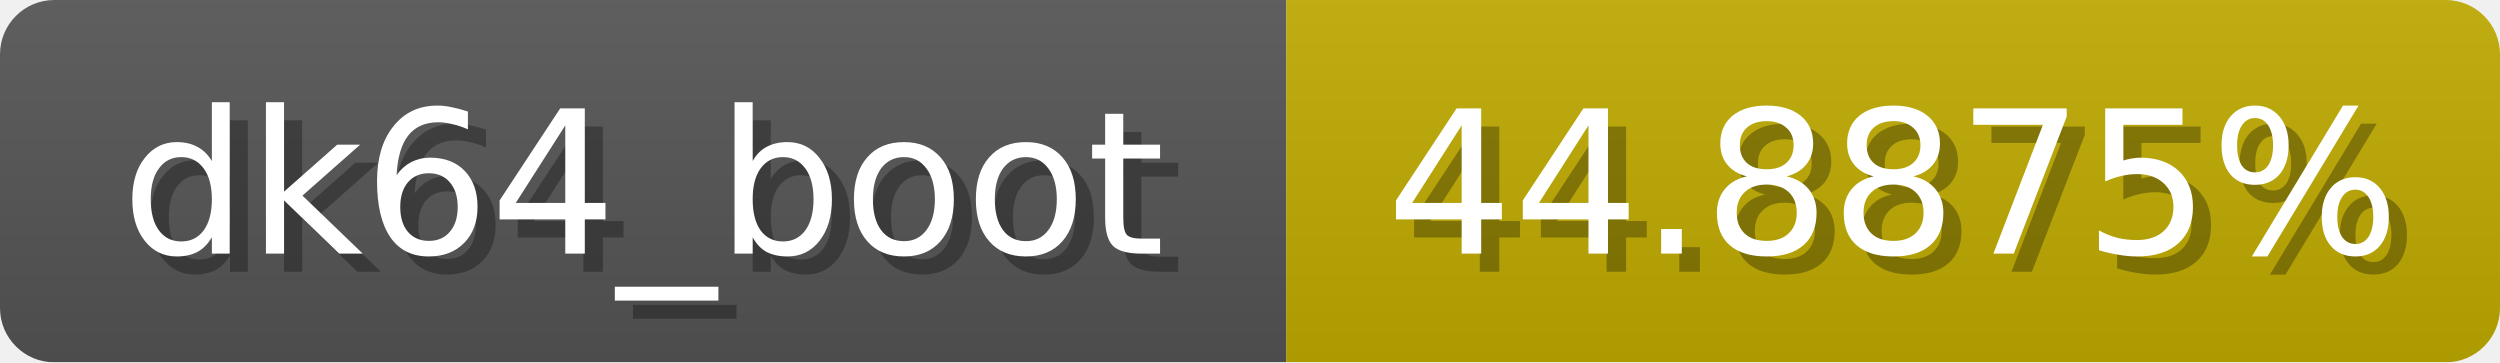
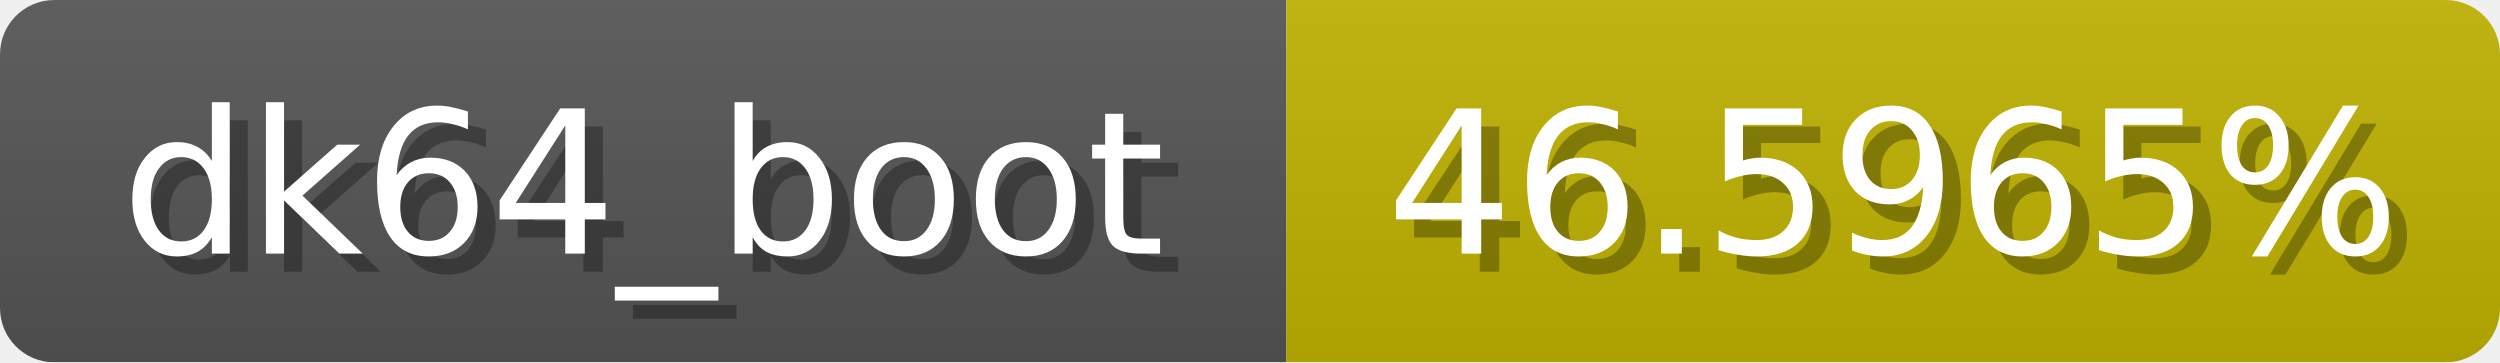
<svg xmlns="http://www.w3.org/2000/svg" width="138" height="20">
  <linearGradient id="b" x2="0" y2="100%">
    <stop offset="0" stop-color="#bbb" stop-opacity=".1" />
    <stop offset="1" stop-opacity=".1" />
  </linearGradient>
  <mask id="anybadge_1">
    <rect width="138" height="20" rx="3" fill="#fff" />
  </mask>
  <g mask="url(#anybadge_1)">
    <path fill="#555" d="M0 0h71v20H0z" />
-     <path fill="#c0ac00" d="M71 0h67v20H71z" />
+     <path fill="#c0b300" d="M71 0h67v20H71z" />
    <path fill="url(#b)" d="M0 0h138v20H0z" />
  </g>
  <g fill="#fff" text-anchor="middle" font-family="DejaVu Sans,Verdana,Geneva,sans-serif" font-size="11">
    <text x="36.5" y="15" fill="#010101" fill-opacity=".3">dk64_boot</text>
    <text x="35.5" y="14">dk64_boot</text>
  </g>
  <g fill="#fff" text-anchor="middle" font-family="DejaVu Sans,Verdana,Geneva,sans-serif" font-size="11">
-     <text x="105.5" y="15" fill="#010101" fill-opacity=".3">44.8875%</text>
-     <text x="104.5" y="14">44.8875%</text>
+     <text x="105.5" y="15" fill="#010101" fill-opacity=".3">46.5965%</text>
+     <text x="104.5" y="14">46.5965%</text>
  </g>
</svg>
